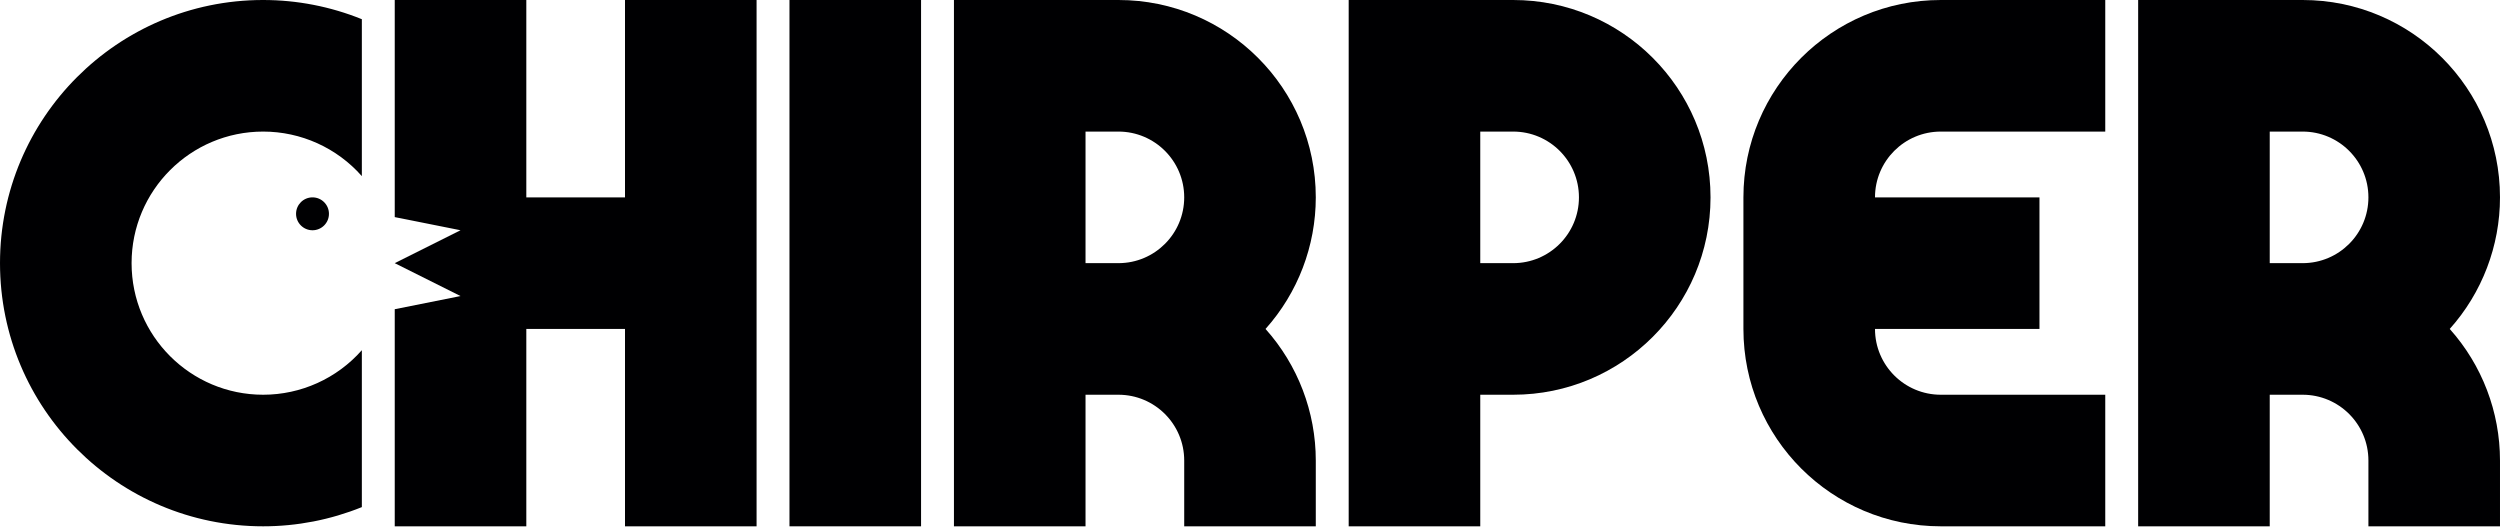
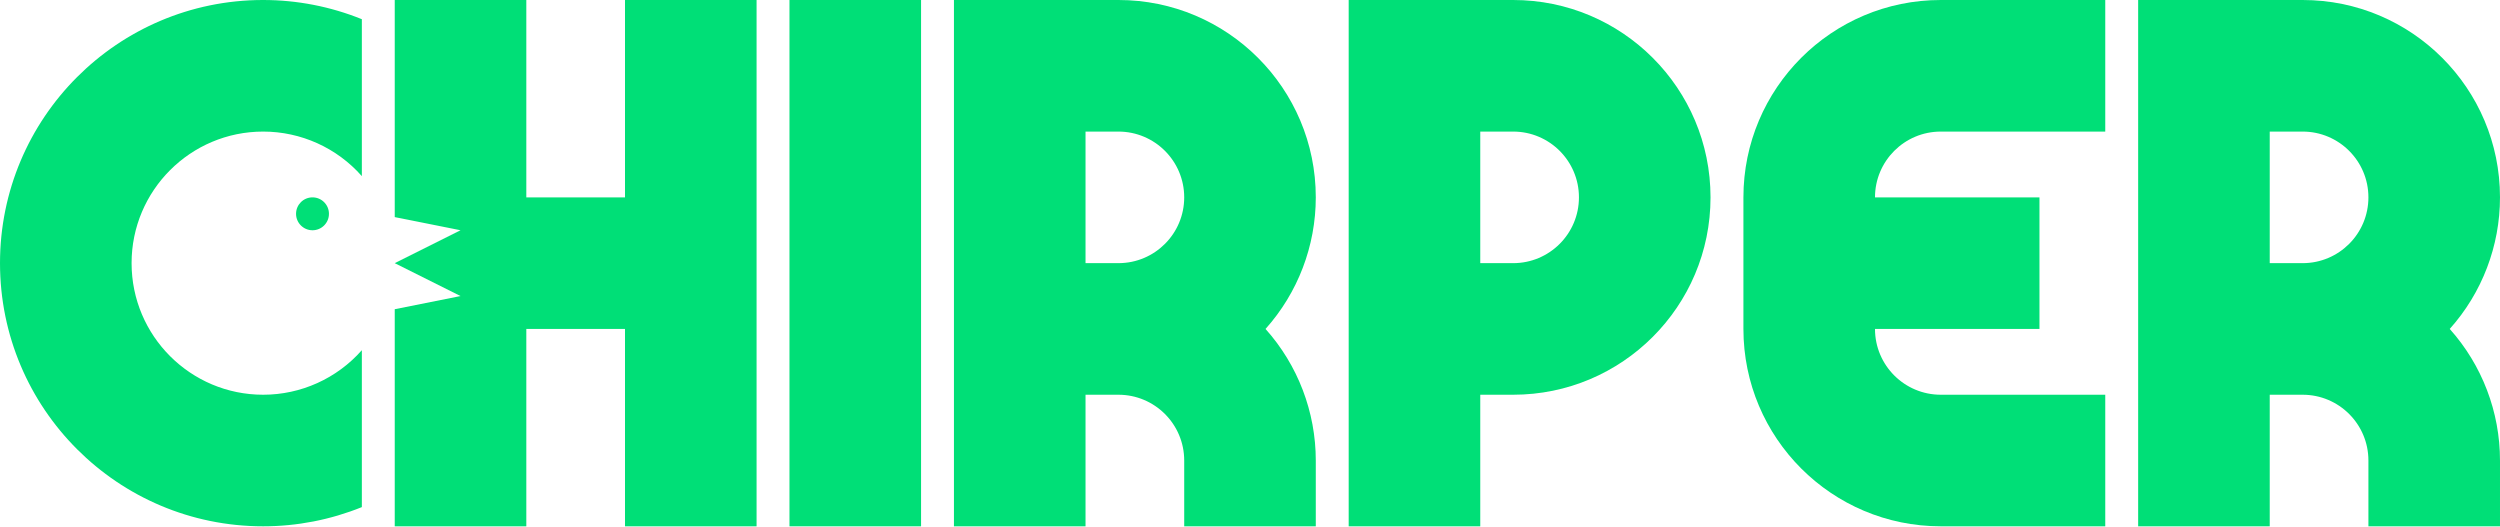
<svg xmlns="http://www.w3.org/2000/svg" id="svg1573" version="1.1" viewBox="0 0 402.167 84.667" height="320" width="1520">
  <defs id="defs1567" />
  <g id="layer1">
-     <g transform="translate(-3.150712,-131.6932)" id="g1381-6" style="fill:#000002;fill-opacity:1">
-       <path id="path835-5" style="fill:#000002;fill-opacity:1;stroke:none;stroke-width:1.4;stroke-linecap:square;stroke-linejoin:bevel;stroke-opacity:1;stop-color:#000000" d="m 171.604,497.738 a 160,160 0 0 0 -159.695,160 160,160 0 0 0 160,160 160,160 0 0 0 60,-11.676 v -95.41 a 80,80 0 0 1 -60,27.086 80,80 0 0 1 -80,-80 80,80 0 0 1 80,-80 80,80 0 0 1 60,27.088 v -95.412 a 160,160 0 0 0 -60,-11.676 160,160 0 0 0 -0.305,0 z m 30.285,120 a 10,10 0 0 0 -9.98,10 10,10 0 0 0 10,10 10,10 0 0 0 10,-10 10,10 0 0 0 -10,-10 10,10 0 0 0 -0.019,0 z" transform="scale(0.2645833)" />
-       <path id="rect847-8" style="fill:#000002;fill-opacity:1;stroke:none;stroke-width:1.4;stroke-linecap:square;stroke-linejoin:bevel;stroke-opacity:1;stop-color:#000000" d="m 251.908,497.738 v 132 l 40,8 -40,20 40,20 -40,8 v 132 h 80 v -120 h 60 v 120 h 80 v -320 h -80 v 120 h -60 v -120 z" transform="scale(0.2645833)" />
-       <rect style="fill:#000002;fill-opacity:1;stroke:none;stroke-width:0.37;stroke-linecap:square;stroke-linejoin:bevel;stroke-opacity:1;stop-color:#000000" id="rect867-2" width="21.167" height="84.667" x="130.151" y="131.693" />
-       <path id="rect869-7-8" style="fill:#000002;fill-opacity:1;stroke:none;stroke-width:1.4;stroke-linecap:square;stroke-linejoin:bevel;stroke-opacity:1;stop-color:#000000" d="m 831.908,497.738 v 53.67 132.662 133.668 h 80 v -80 h 19.693 0.307 a 120,120 0 0 0 120,-120 120,120 0 0 0 -120,-120 h -20 z m 80,80 h 19.924 0.076 a 40,40 0 0 1 40,40 40,40 0 0 1 -40,40 h -20 z" transform="scale(0.2645833)" />
-       <path id="path877-0-2-0" style="fill:#000002;fill-opacity:1;stroke:none;stroke-width:1.4;stroke-linecap:square;stroke-linejoin:bevel;stroke-opacity:1;stop-color:#000000" d="m 1191.908,497.738 a 120,120 0 0 0 -120,120 v 80 a 120,120 0 0 0 120,120 h 100 v -80 h -100 a 40,40 0 0 1 -40,-40 h 100 v -80 h -100 a 40,40 0 0 1 40,-40 h 100 v -80 z" transform="scale(0.2645833)" />
-       <path id="path1214-4" style="fill:#000002;fill-opacity:1;stroke:none;stroke-width:1.4;stroke-linecap:square;stroke-linejoin:bevel;stroke-opacity:1;stop-color:#000000" d="m 591.908,497.738 v 280 40 h 6.863 73.137 v -39.924 a 40,40 0 0 1 0,-0.076 v -30 -10 h 20 a 40,40 0 0 1 40,40 v 40 h 80 v -40 a 120,120 0 0 0 -30.559,-80 120,120 0 0 0 30.559,-80 120,120 0 0 0 -120,-120 h -20 z m 80,80 h 20 a 40,40 0 0 1 40,40 40,40 0 0 1 -39.924,40 40,40 0 0 1 -0.076,0 h -20 v -39.924 a 40,40 0 0 1 0,-0.076 z" transform="scale(0.2645833)" />
-       <path id="path1214-6-0" style="fill:#000002;fill-opacity:1;stroke:none;stroke-width:1.4;stroke-linecap:square;stroke-linejoin:bevel;stroke-opacity:1;stop-color:#000000" d="m 1311.908,497.738 v 280 40 h 6.863 73.137 v -39.924 a 40,40 0 0 1 0,-0.076 v -30 -10 h 20 a 40,40 0 0 1 40,40 v 40 h 80 v -40 a 120,120 0 0 0 -30.559,-80 120,120 0 0 0 30.559,-80 120,120 0 0 0 -120,-120 h -20 z m 80,80 h 20 a 40,40 0 0 1 40,40 40,40 0 0 1 -39.924,40 40,40 0 0 1 -0.076,0 h -20 v -39.924 a 40,40 0 0 1 0,-0.076 z" transform="scale(0.2645833)" />
+     <g transform="translate(-3.150712,-131.6932)" id="g1381-6" style="fill:#00df77;fill-opacity:1">
+       <path id="path835-5" style="fill:#00df77;fill-opacity:1;stroke:none;stroke-width:1.4;stroke-linecap:square;stroke-linejoin:bevel;stroke-opacity:1;stop-color:#000000" d="m 171.604,497.738 a 160,160 0 0 0 -159.695,160 160,160 0 0 0 160,160 160,160 0 0 0 60,-11.676 v -95.41 a 80,80 0 0 1 -60,27.086 80,80 0 0 1 -80,-80 80,80 0 0 1 80,-80 80,80 0 0 1 60,27.088 v -95.412 a 160,160 0 0 0 -60,-11.676 160,160 0 0 0 -0.305,0 z m 30.285,120 a 10,10 0 0 0 -9.98,10 10,10 0 0 0 10,10 10,10 0 0 0 10,-10 10,10 0 0 0 -10,-10 10,10 0 0 0 -0.019,0 z" transform="scale(0.2645833)" />
+       <path id="rect847-8" style="fill:#00df77;fill-opacity:1;stroke:none;stroke-width:1.4;stroke-linecap:square;stroke-linejoin:bevel;stroke-opacity:1;stop-color:#000000" d="m 251.908,497.738 v 132 l 40,8 -40,20 40,20 -40,8 v 132 h 80 v -120 h 60 v 120 h 80 v -320 h -80 v 120 h -60 v -120 z" transform="scale(0.2645833)" />
+       <rect style="fill:#00df77;fill-opacity:1;stroke:none;stroke-width:0.37;stroke-linecap:square;stroke-linejoin:bevel;stroke-opacity:1;stop-color:#000000" id="rect867-2" width="21.167" height="84.667" x="130.151" y="131.693" />
+       <path id="rect869-7-8" style="fill:#00df77;fill-opacity:1;stroke:none;stroke-width:1.4;stroke-linecap:square;stroke-linejoin:bevel;stroke-opacity:1;stop-color:#000000" d="m 831.908,497.738 v 53.67 132.662 133.668 h 80 v -80 h 19.693 0.307 a 120,120 0 0 0 120,-120 120,120 0 0 0 -120,-120 h -20 z m 80,80 h 19.924 0.076 a 40,40 0 0 1 40,40 40,40 0 0 1 -40,40 h -20 z" transform="scale(0.2645833)" />
+       <path id="path877-0-2-0" style="fill:#00df77;fill-opacity:1;stroke:none;stroke-width:1.4;stroke-linecap:square;stroke-linejoin:bevel;stroke-opacity:1;stop-color:#000000" d="m 1191.908,497.738 a 120,120 0 0 0 -120,120 v 80 a 120,120 0 0 0 120,120 h 100 v -80 h -100 a 40,40 0 0 1 -40,-40 h 100 v -80 h -100 a 40,40 0 0 1 40,-40 h 100 v -80 z" transform="scale(0.2645833)" />
+       <path id="path1214-4" style="fill:#00df77;fill-opacity:1;stroke:none;stroke-width:1.4;stroke-linecap:square;stroke-linejoin:bevel;stroke-opacity:1;stop-color:#000000" d="m 591.908,497.738 v 280 40 h 6.863 73.137 v -39.924 a 40,40 0 0 1 0,-0.076 v -30 -10 h 20 a 40,40 0 0 1 40,40 v 40 h 80 v -40 a 120,120 0 0 0 -30.559,-80 120,120 0 0 0 30.559,-80 120,120 0 0 0 -120,-120 h -20 z m 80,80 h 20 a 40,40 0 0 1 40,40 40,40 0 0 1 -39.924,40 40,40 0 0 1 -0.076,0 h -20 v -39.924 a 40,40 0 0 1 0,-0.076 z" transform="scale(0.2645833)" />
+       <path id="path1214-6-0" style="fill:#00df77;fill-opacity:1;stroke:none;stroke-width:1.4;stroke-linecap:square;stroke-linejoin:bevel;stroke-opacity:1;stop-color:#000000" d="m 1311.908,497.738 v 280 40 h 6.863 73.137 v -39.924 a 40,40 0 0 1 0,-0.076 v -30 -10 h 20 a 40,40 0 0 1 40,40 v 40 h 80 v -40 a 120,120 0 0 0 -30.559,-80 120,120 0 0 0 30.559,-80 120,120 0 0 0 -120,-120 h -20 z m 80,80 h 20 a 40,40 0 0 1 40,40 40,40 0 0 1 -39.924,40 40,40 0 0 1 -0.076,0 h -20 v -39.924 a 40,40 0 0 1 0,-0.076 z" transform="scale(0.2645833)" />
    </g>
  </g>
</svg>
